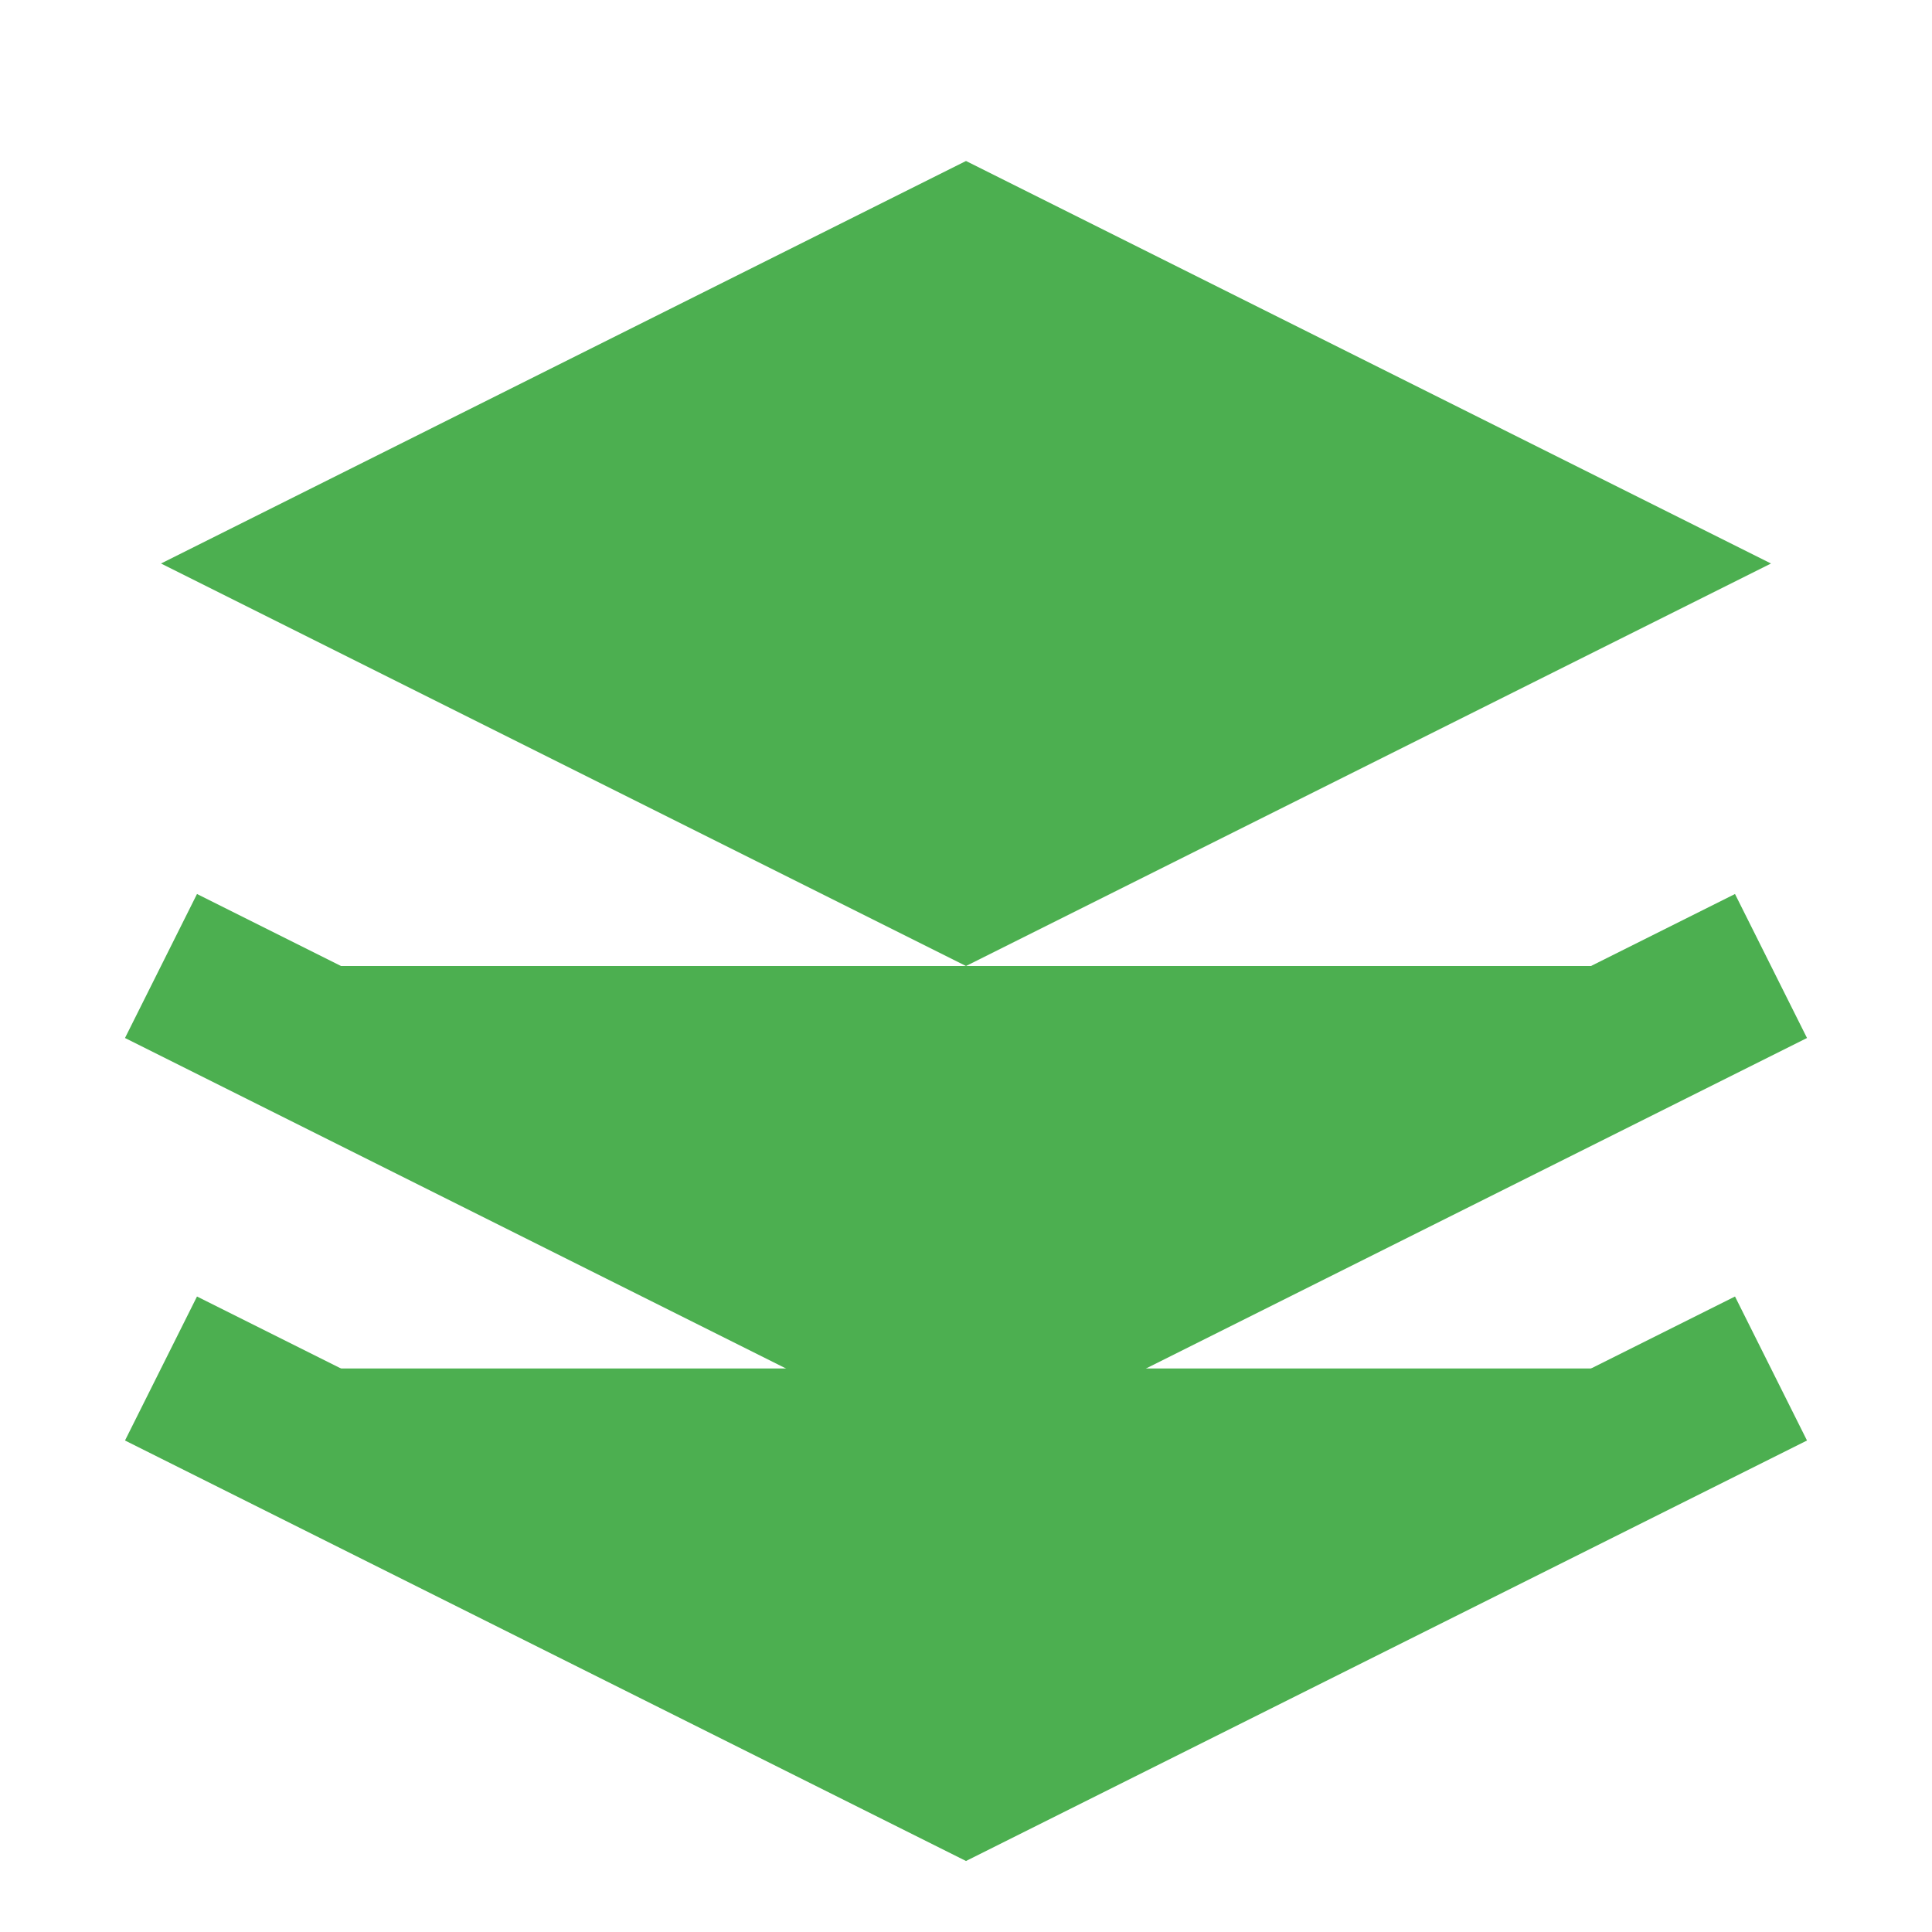
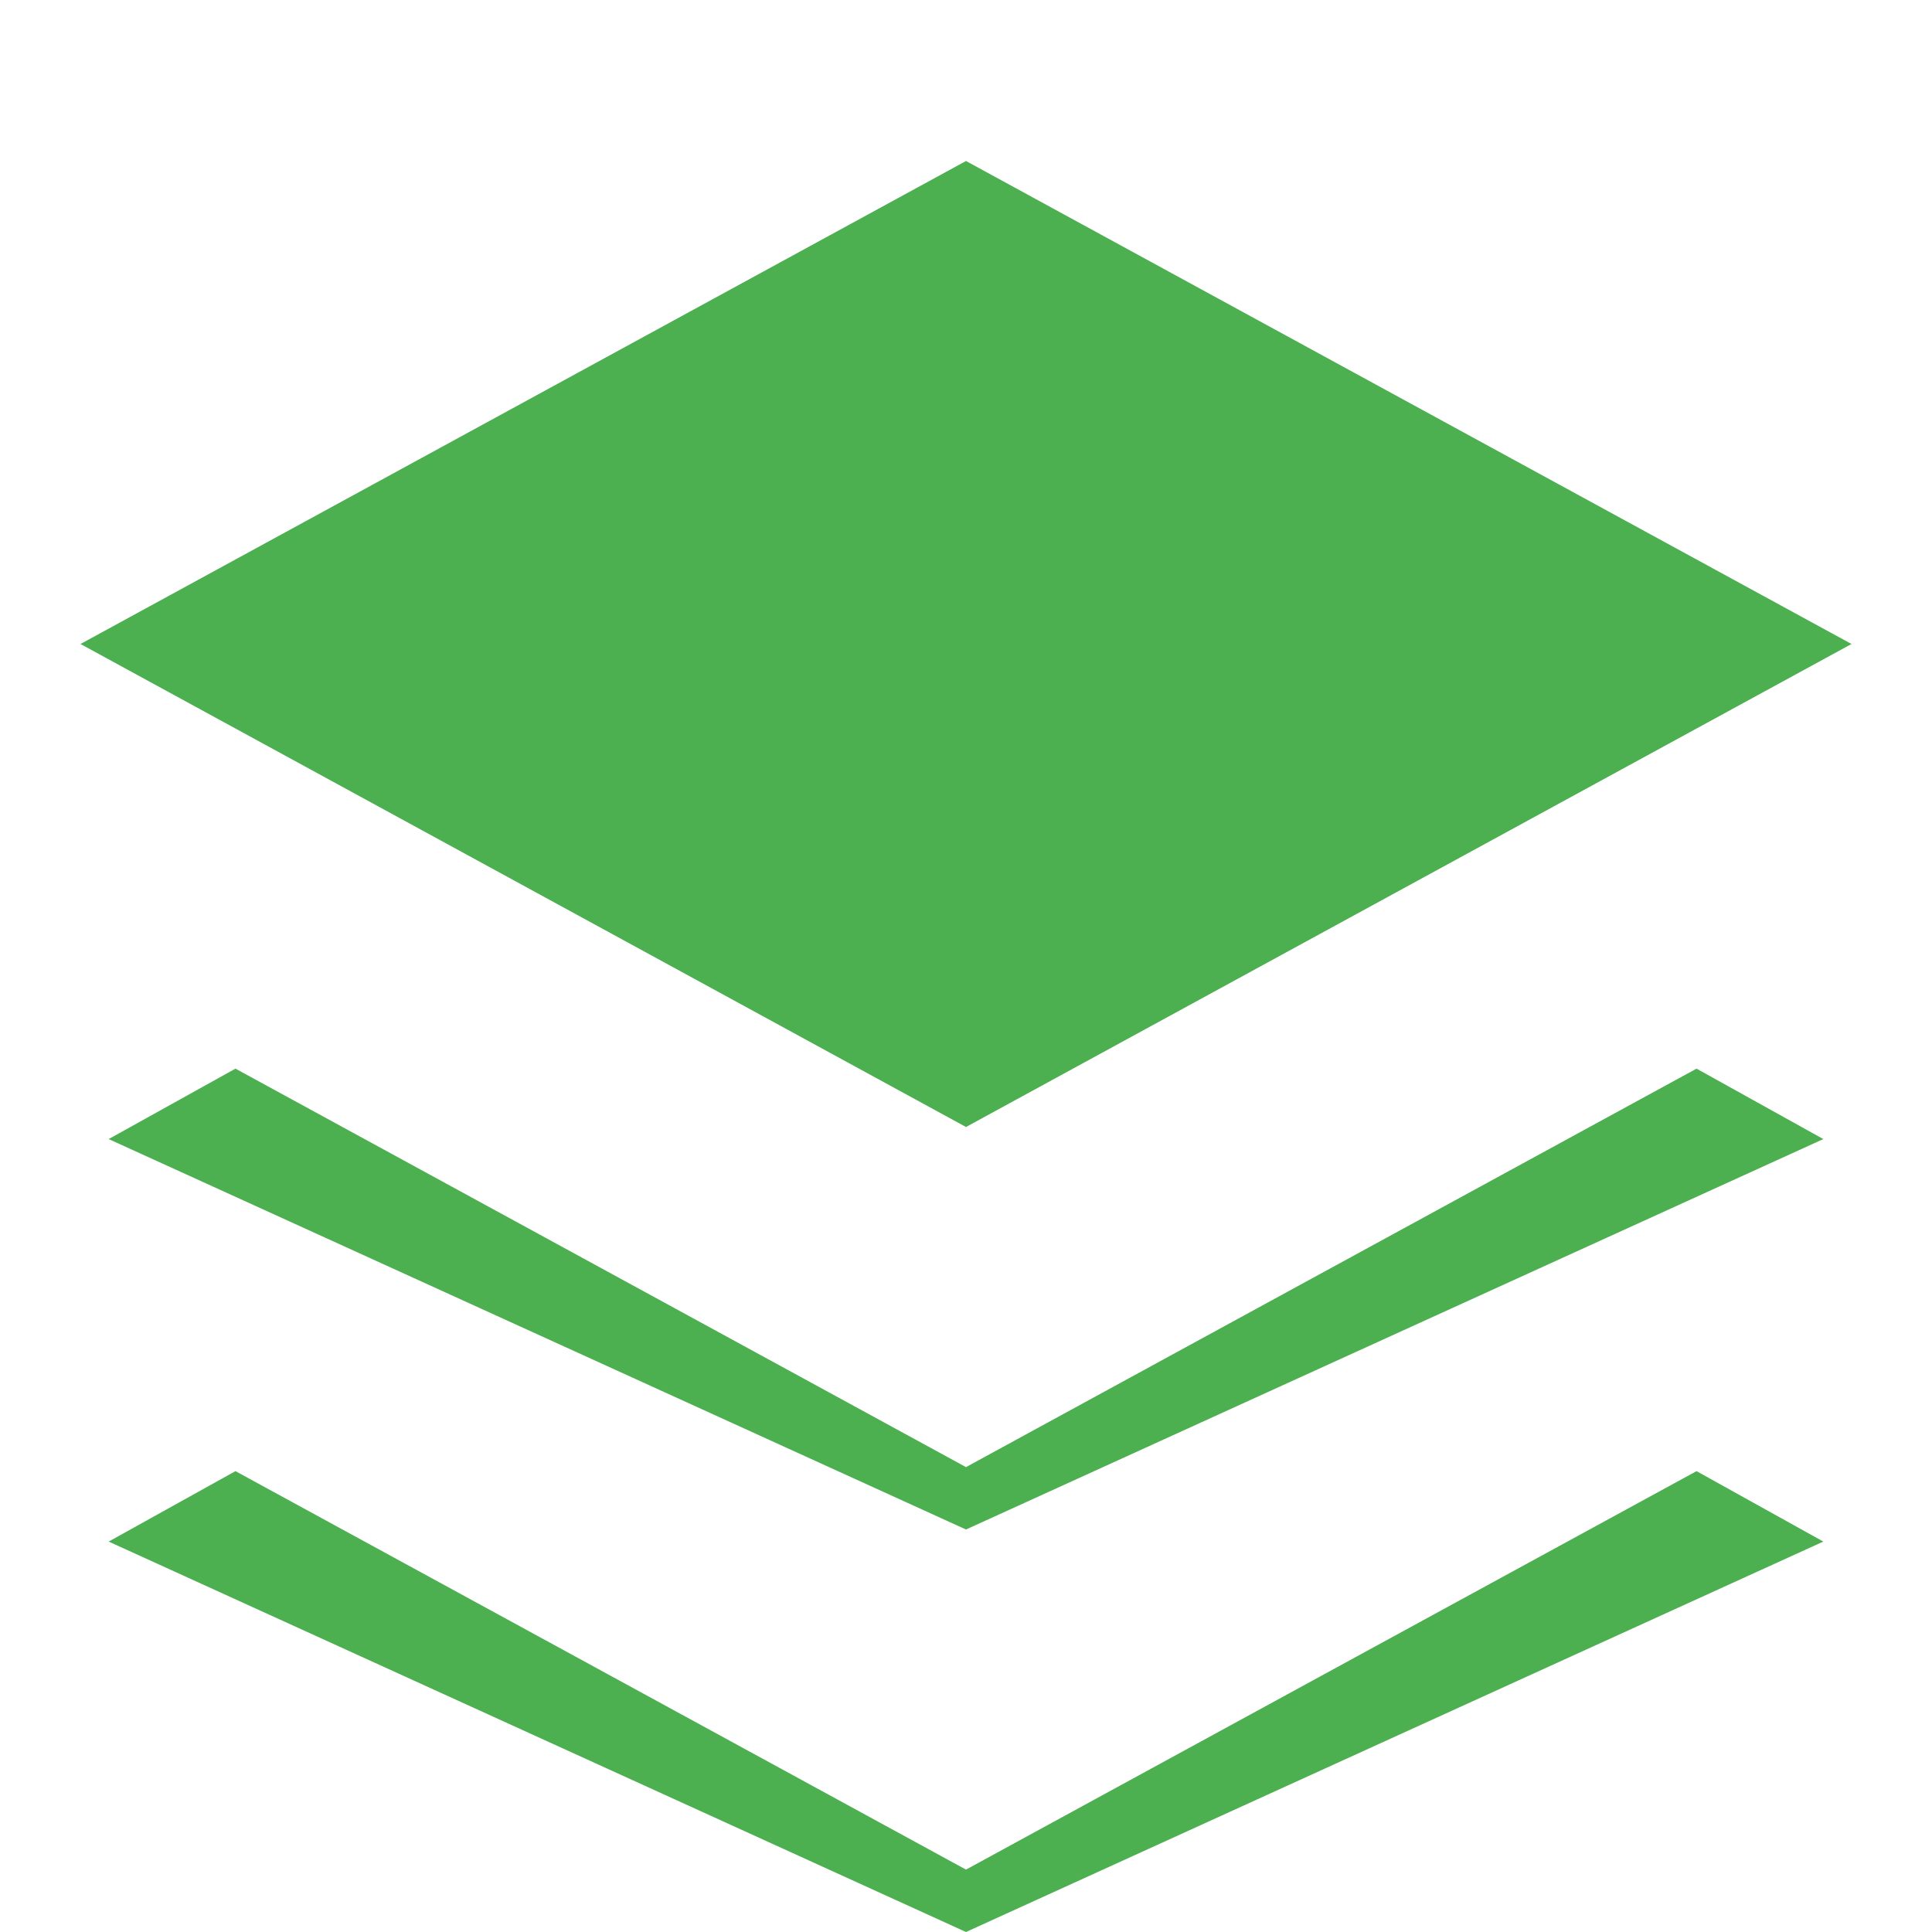
- <svg xmlns="http://www.w3.org/2000/svg" viewBox="0 0 24 24" width="24" height="24">
-   <path fill="#4CAF50" d="M12 2L2 7l10 5 10-5-10-5zM2 17l10 5 10-5M2 12l10 5 10-5" />
-   <path fill="none" stroke="#4CAF50" stroke-width="2" d="M2 17l10 5 10-5M2 12l10 5 10-5" />
+ <svg xmlns="http://www.w3.org/2000/svg" height="24" viewBox="0 -960 960 960" width="24" fill="#4CAF50">
+   <path d="M480-400 40-640l440-240 440 240-440 240Zm0 200L54-394l63-35 363 198 363-198 63 35-426 194Zm0 200L54-194l63-35 363 198 363-198 63 35L480 0Z" />
</svg>
